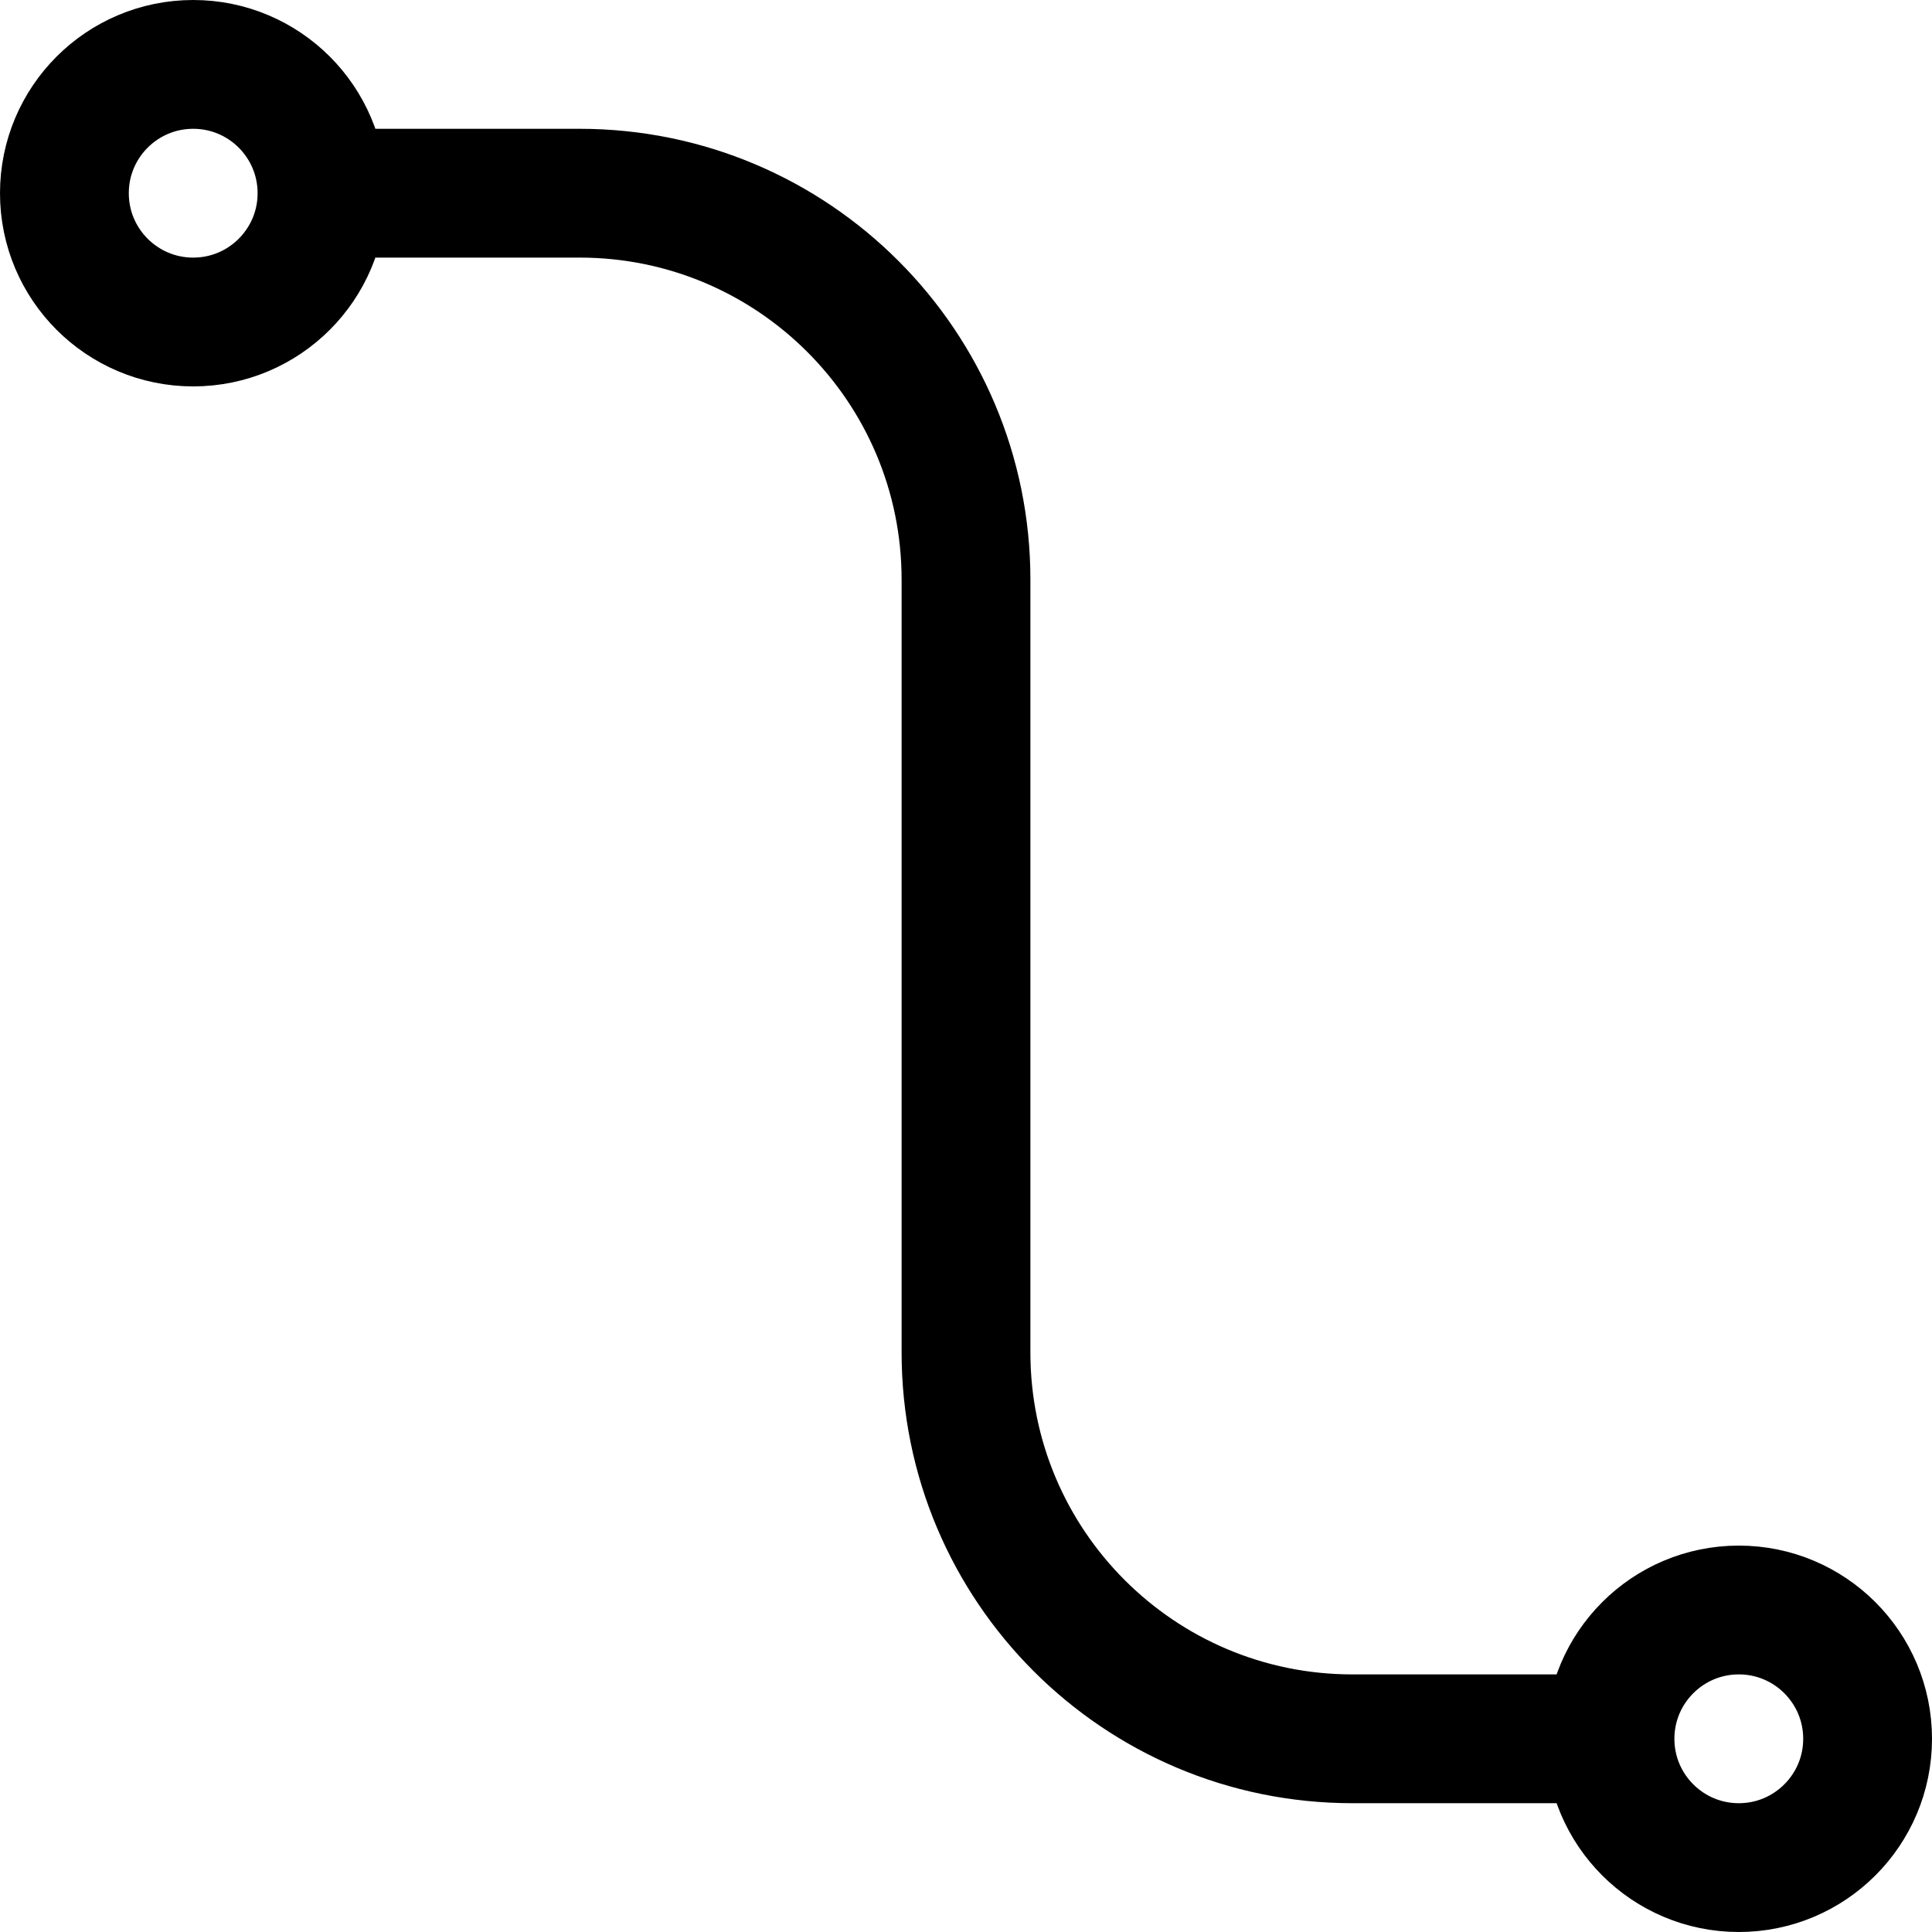
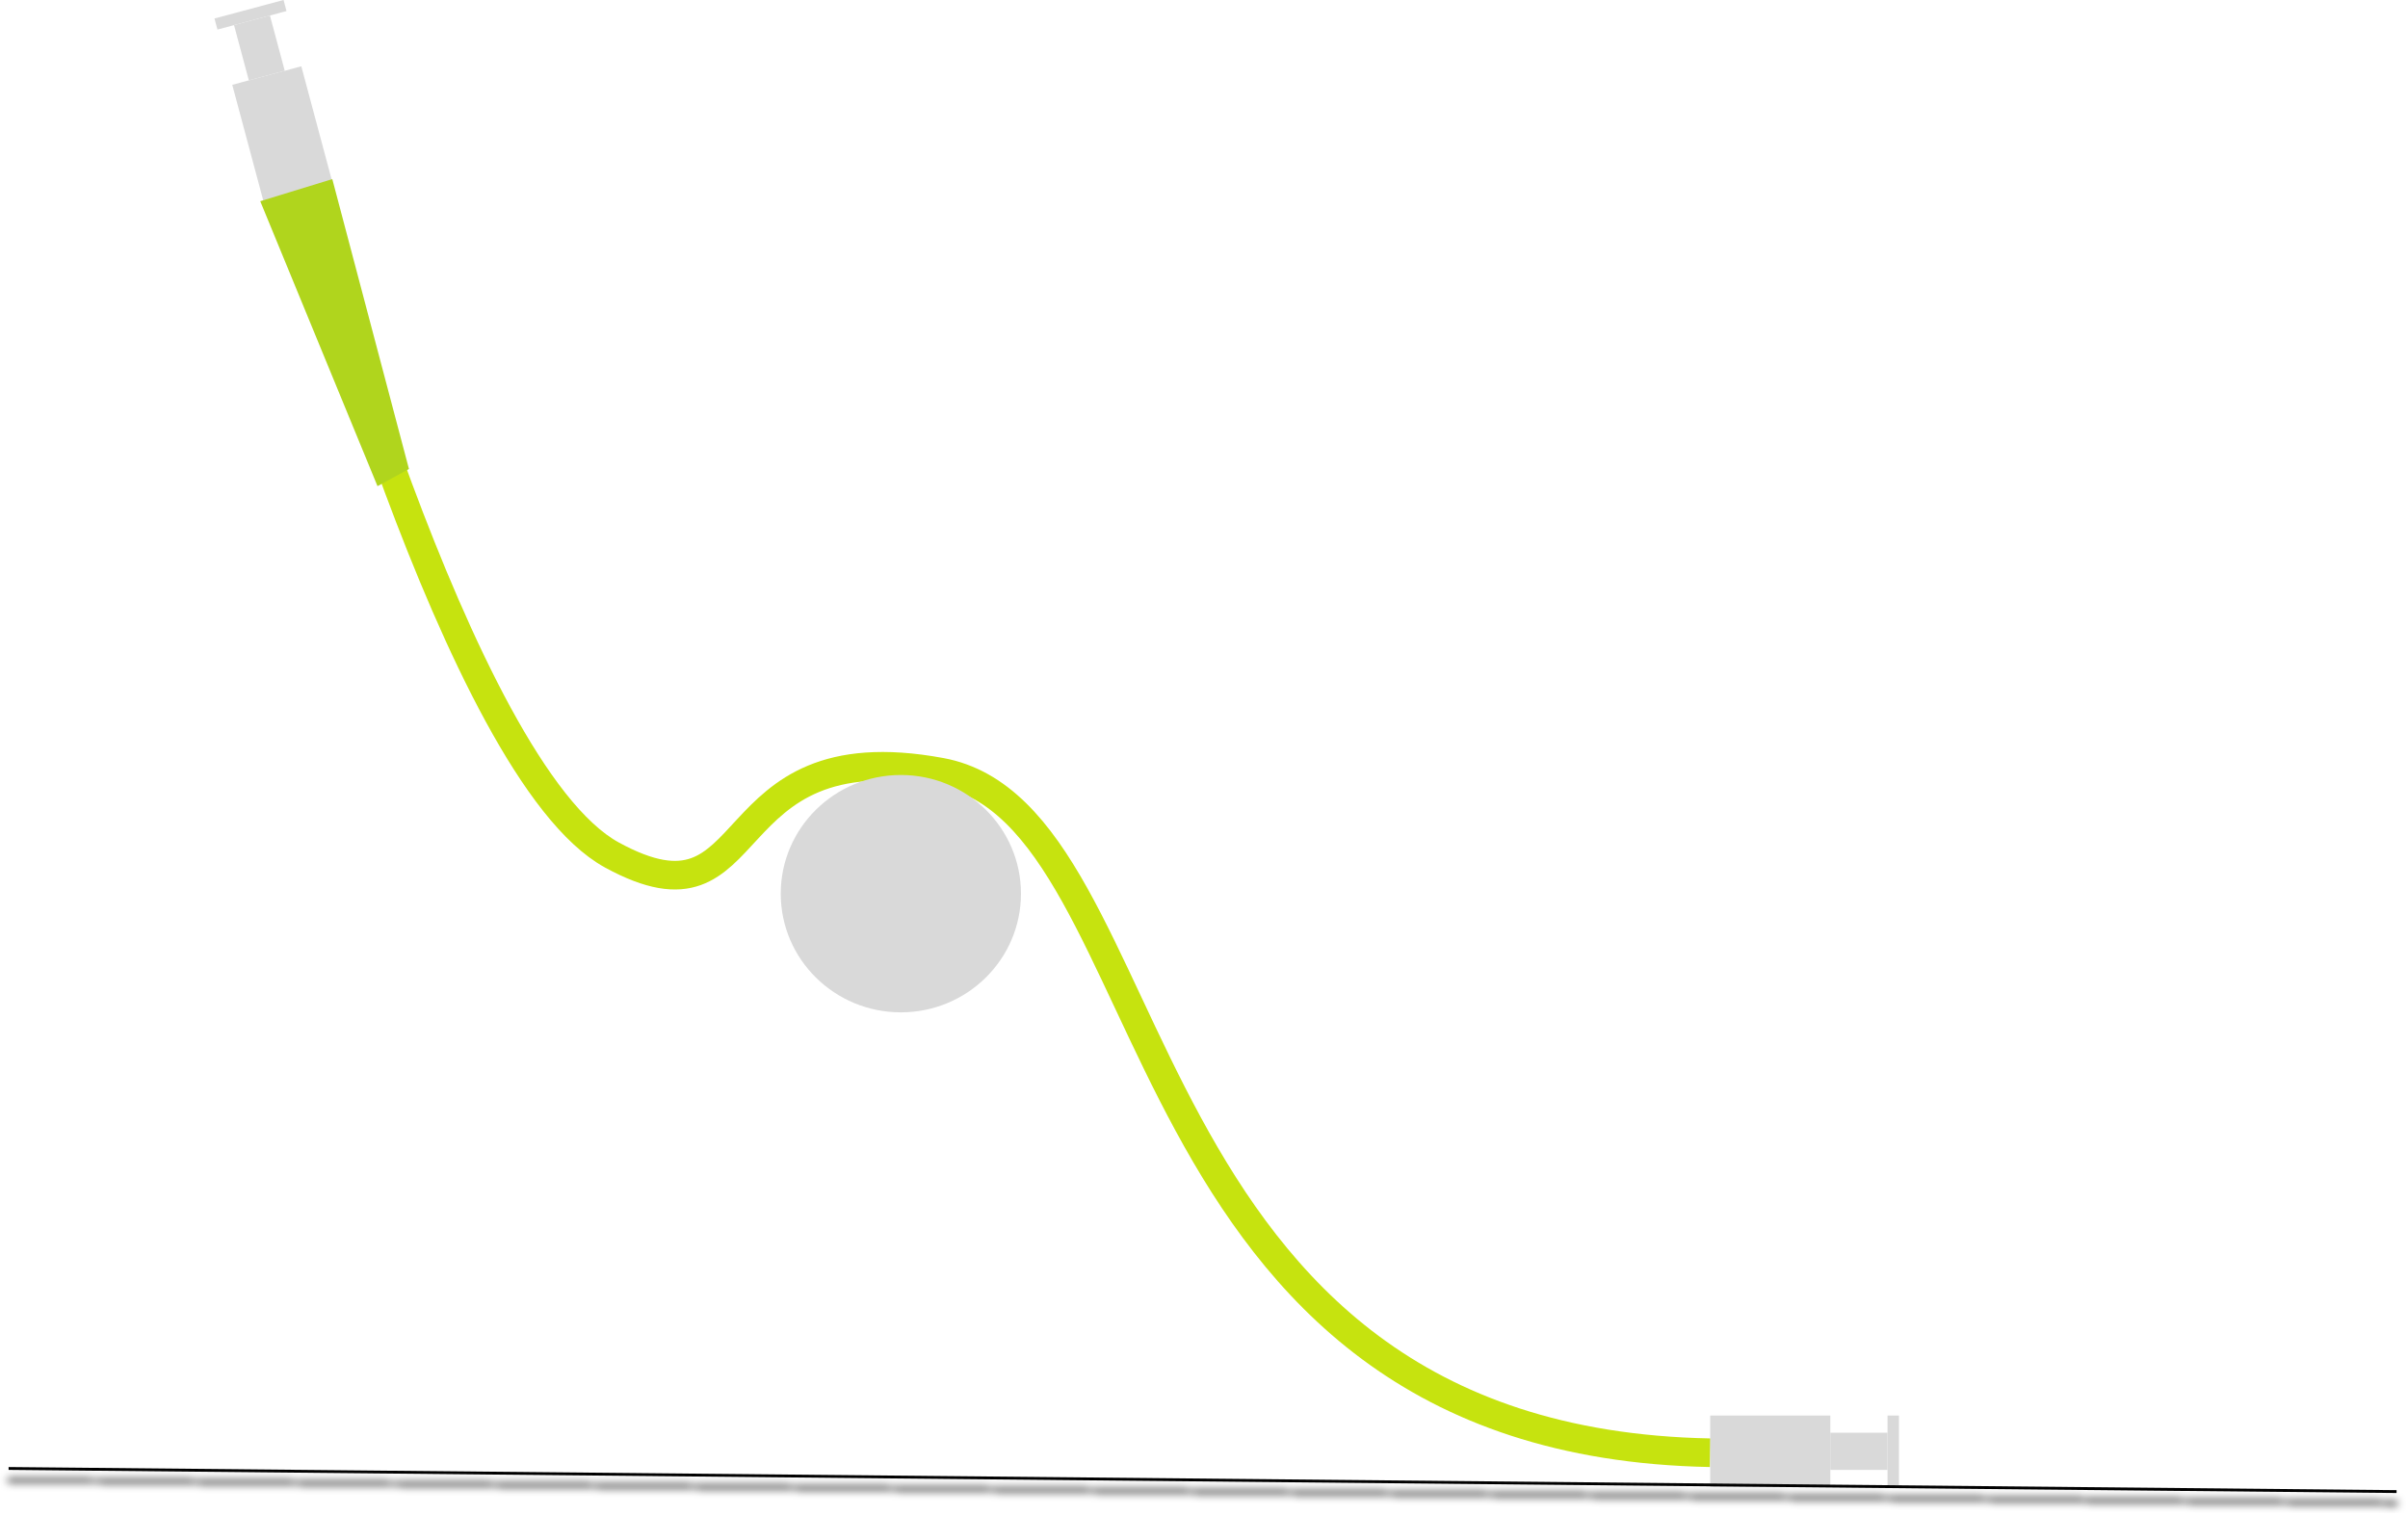
- <svg xmlns="http://www.w3.org/2000/svg" fill="none" viewBox="0 0 15 15">
-   <path stroke="#000" d="M2.5 1.5a1 1 0 1 1-2 0 1 1 0 0 1 2 0Zm0 0h2a3 3 0 0 1 3 3v6a3 3 0 0 0 3 3h2m0 0a1 1 0 1 0 2 0 1 1 0 0 0-2 0Z" />
+ <svg xmlns="http://www.w3.org/2000/svg" fill="none" viewBox="0 0 842 530">
+   <path stroke="#C6E30F" stroke-width="10" d="M105 64C105 64 160 269.545 214 299C268 328.455 248 255 329 270C410 285 389 504 598 508" />
+   <path fill="#D9D9D9" d="M81.212 29.653H106.212V71.653H81.212z" transform="rotate(-15 81.212 29.653)" />
+   <path fill="#D9D9D9" d="M81.831 8.781H94.831V28.781H81.831z" transform="rotate(-15 81.83 8.781)" />
+   <path fill="#D9D9D9" d="M75 6.47H100V10.47H75z" transform="rotate(-15 75 6.47)" />
+   <path fill="#D9D9D9" d="M640 495H665V537H640z" transform="rotate(90 640 495)" />
+   <path fill="#D9D9D9" d="M660 501H673V521H660z" transform="rotate(90 660 501)" />
+   <path fill="#D9D9D9" d="M664 495H689V499H664z" transform="rotate(90 664 495)" />
+   <ellipse cx="315" cy="312.5" fill="#D9D9D9" rx="42" ry="41.5" />
+   <path fill="#B0D51D" d="M143 164L132 170L91 70.36L116.196 62.632L143 164Z" />
+   <g filter="url(#a)">
+     <path stroke="#000" d="M3.005 513.5 838.004 521.587" />
+   </g>
+   <defs>
+     <filter id="a" width="841.009" height="16.087" x="0" y="513" color-interpolation-filters="sRGB" filterUnits="userSpaceOnUse">
+       <feFlood flood-opacity="0" result="BackgroundImageFix" />
+       <feColorMatrix in="SourceAlpha" result="hardAlpha" values="0 0 0 0 0 0 0 0 0 0 0 0 0 0 0 0 0 0 127 0" />
+       <feOffset dy="4" />
+       <feGaussianBlur stdDeviation="1.5" />
+       <feComposite in2="hardAlpha" operator="out" />
+       <feColorMatrix values="0 0 0 0 0 0 0 0 0 0 0 0 0 0 0 0 0 0 0.9 0" />
+       <feBlend in2="BackgroundImageFix" mode="darken" result="effect1_dropShadow_0_1" />
+       <feBlend in="SourceGraphic" in2="effect1_dropShadow_0_1" result="shape" />
+     </filter>
+   </defs>
</svg>
